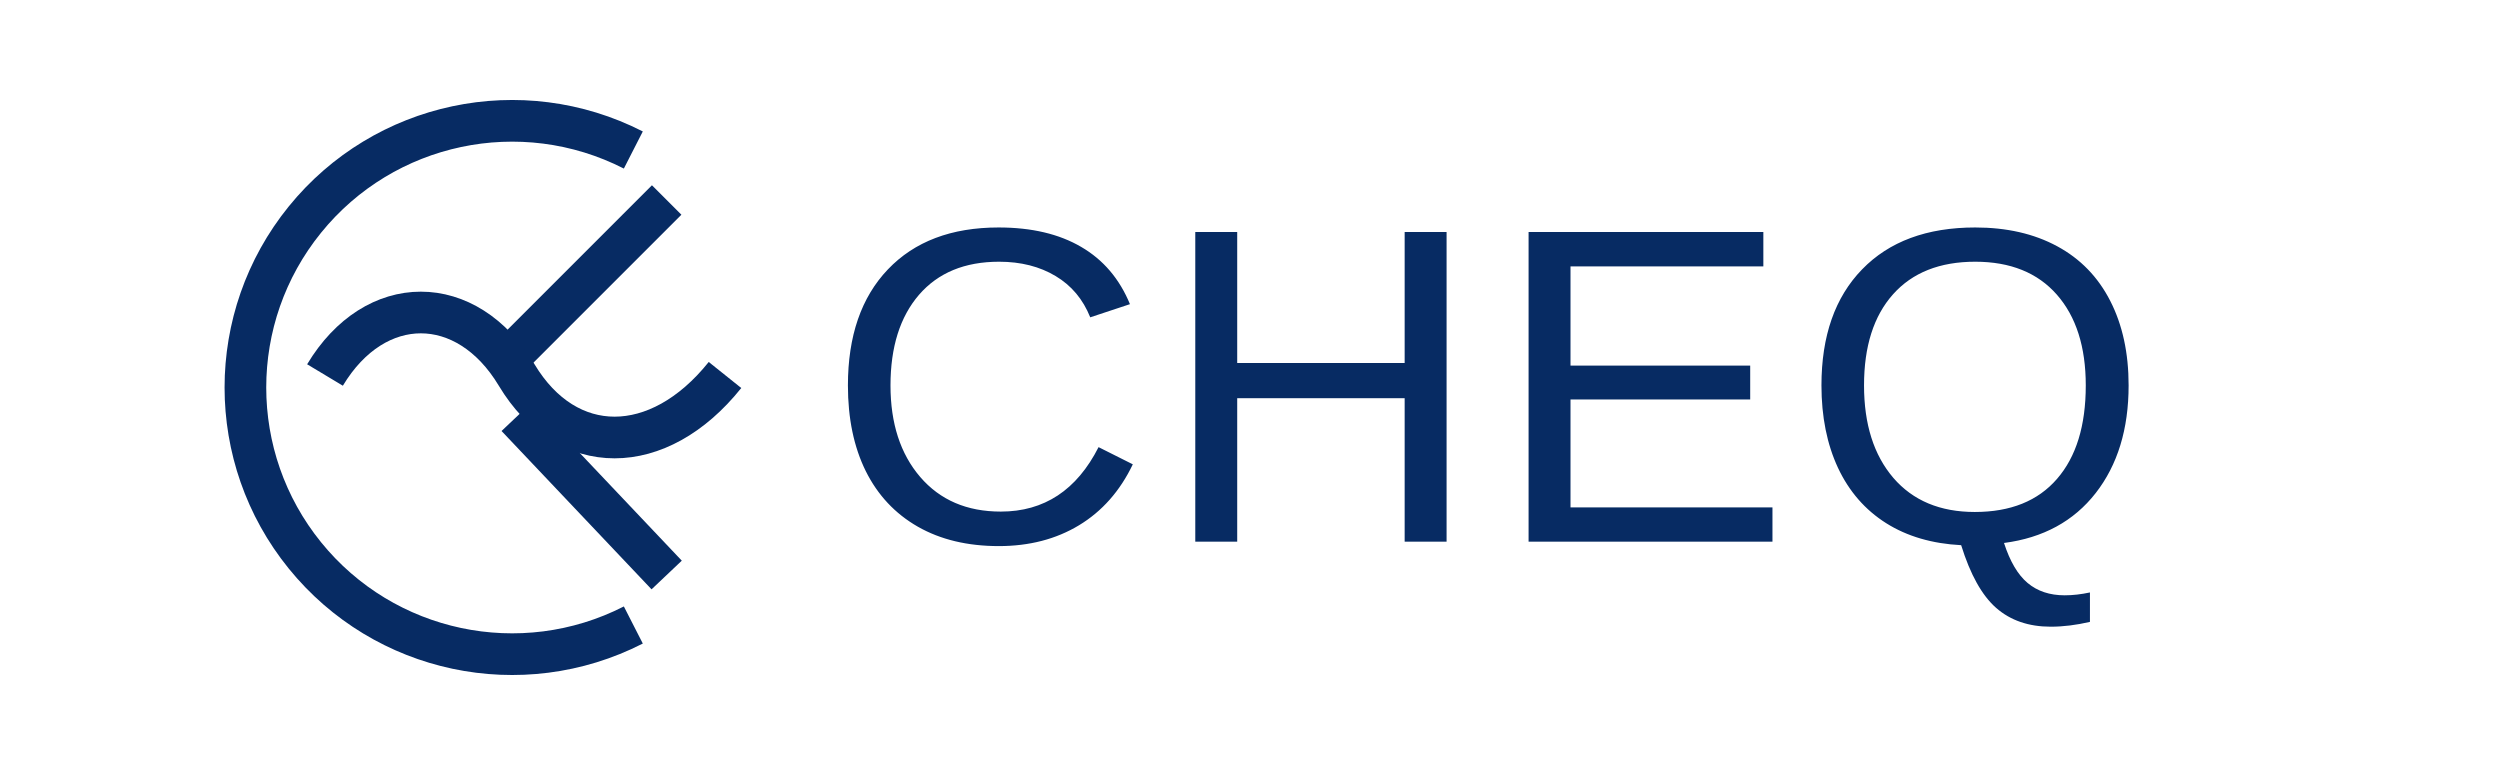
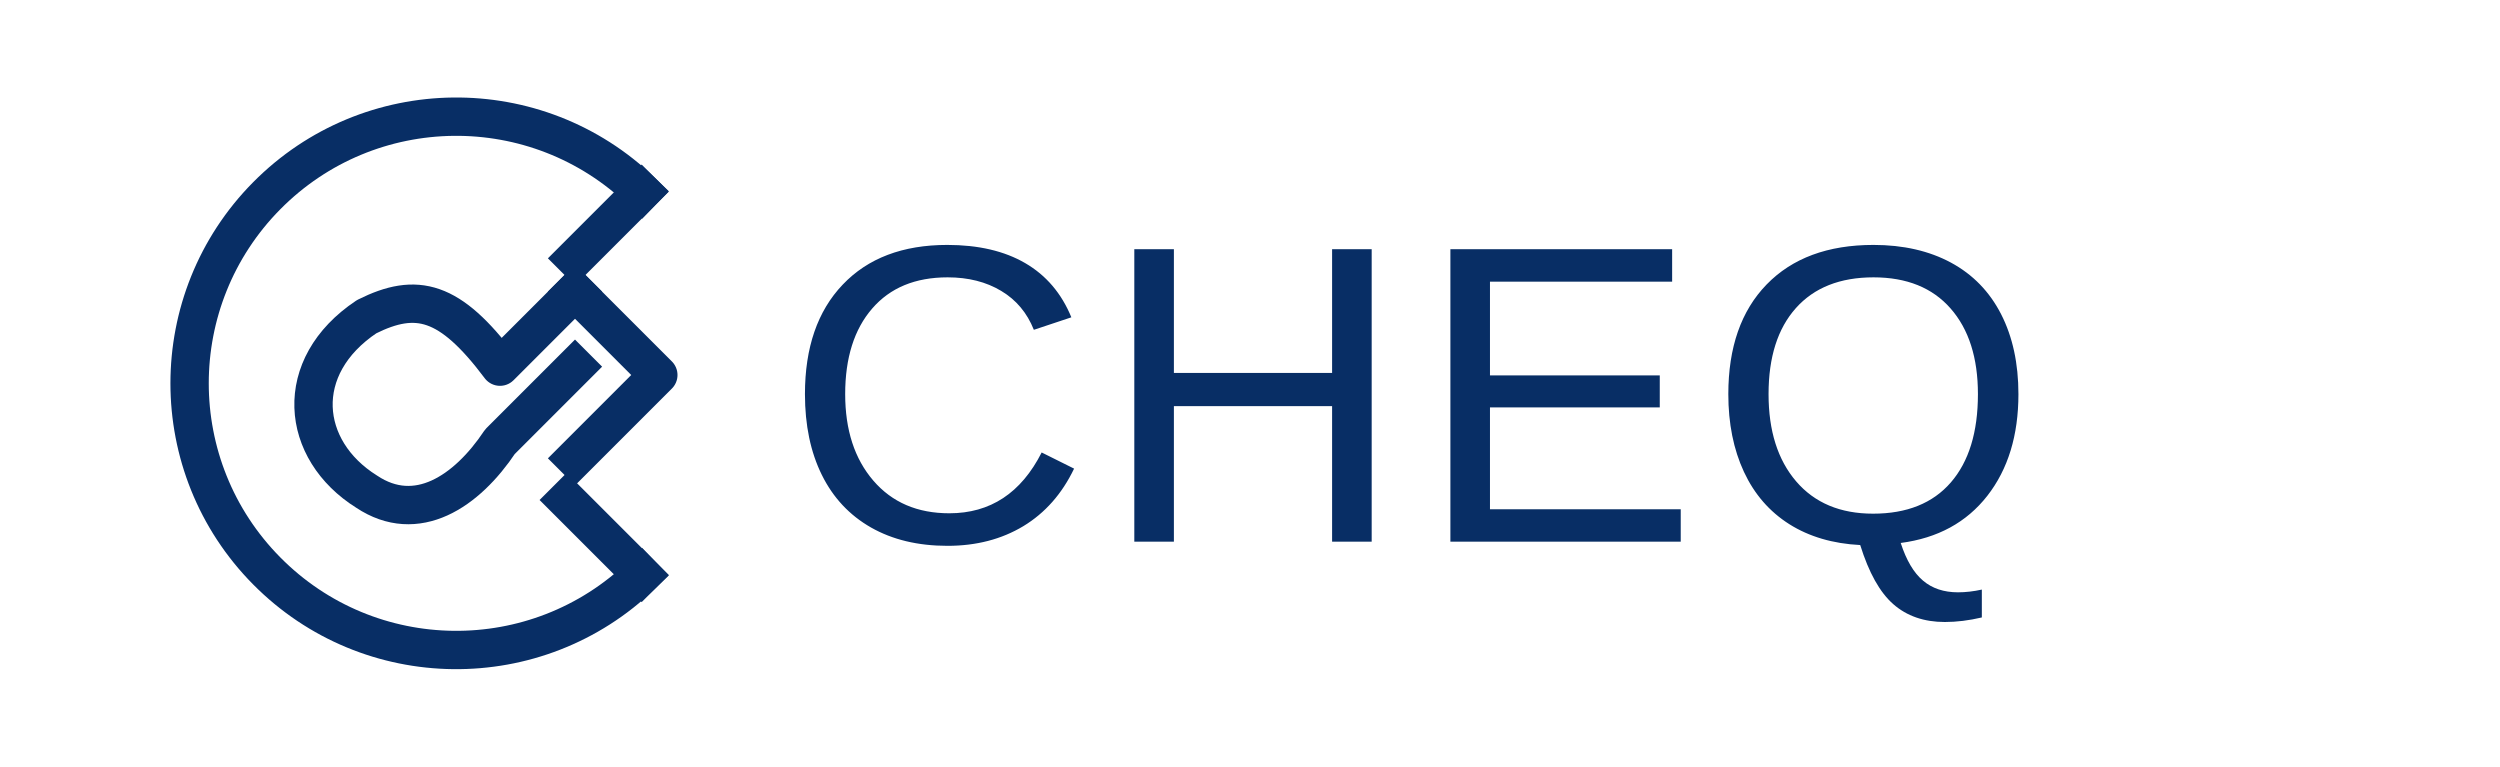
- <svg xmlns="http://www.w3.org/2000/svg" width="300" height="92" viewBox="0 0 300 92">
-   <g fill="none" stroke="#072b63" stroke-width="5">
-     <path d="M76 18A32 32 0 1 0 76 75" />
-     <path d="M80 24L62 42M80 69L62 50" />
-     <path d="M39 45c6-10 17-10 23 0 6 10 17 10 25 0" />
+ <svg xmlns="http://www.w3.org/2000/svg" width="300" height="92" viewBox="0 0 300 92" role="img" aria-labelledby="cheq-title">
+   <g fill="none" stroke="#082e65" stroke-width="4.6" stroke-linecap="square" stroke-linejoin="round">
+     <path d="M77 23A32 32 0 1 0 77 69" />
+     <path d="M77 23l-8 8M77 69l-9-9" />
+     <path d="M69 35l-9 9c-6-8-10-9-16-6-9 6-8 16 0 21 6 4 12 0 16-6l9-9" />
+     <path d="M69 35l10 10-10 10" />
  </g>
-   <text x="99" y="65" fill="#072b63" font-size="54" font-family="Arial,sans-serif" letter-spacing="1">CHEQ</text>
+   <text x="94" y="65" fill="#082e65" font-family="Arial,Helvetica,sans-serif" font-size="51" font-weight="500" letter-spacing="1.1">CHEQ</text>
</svg>
